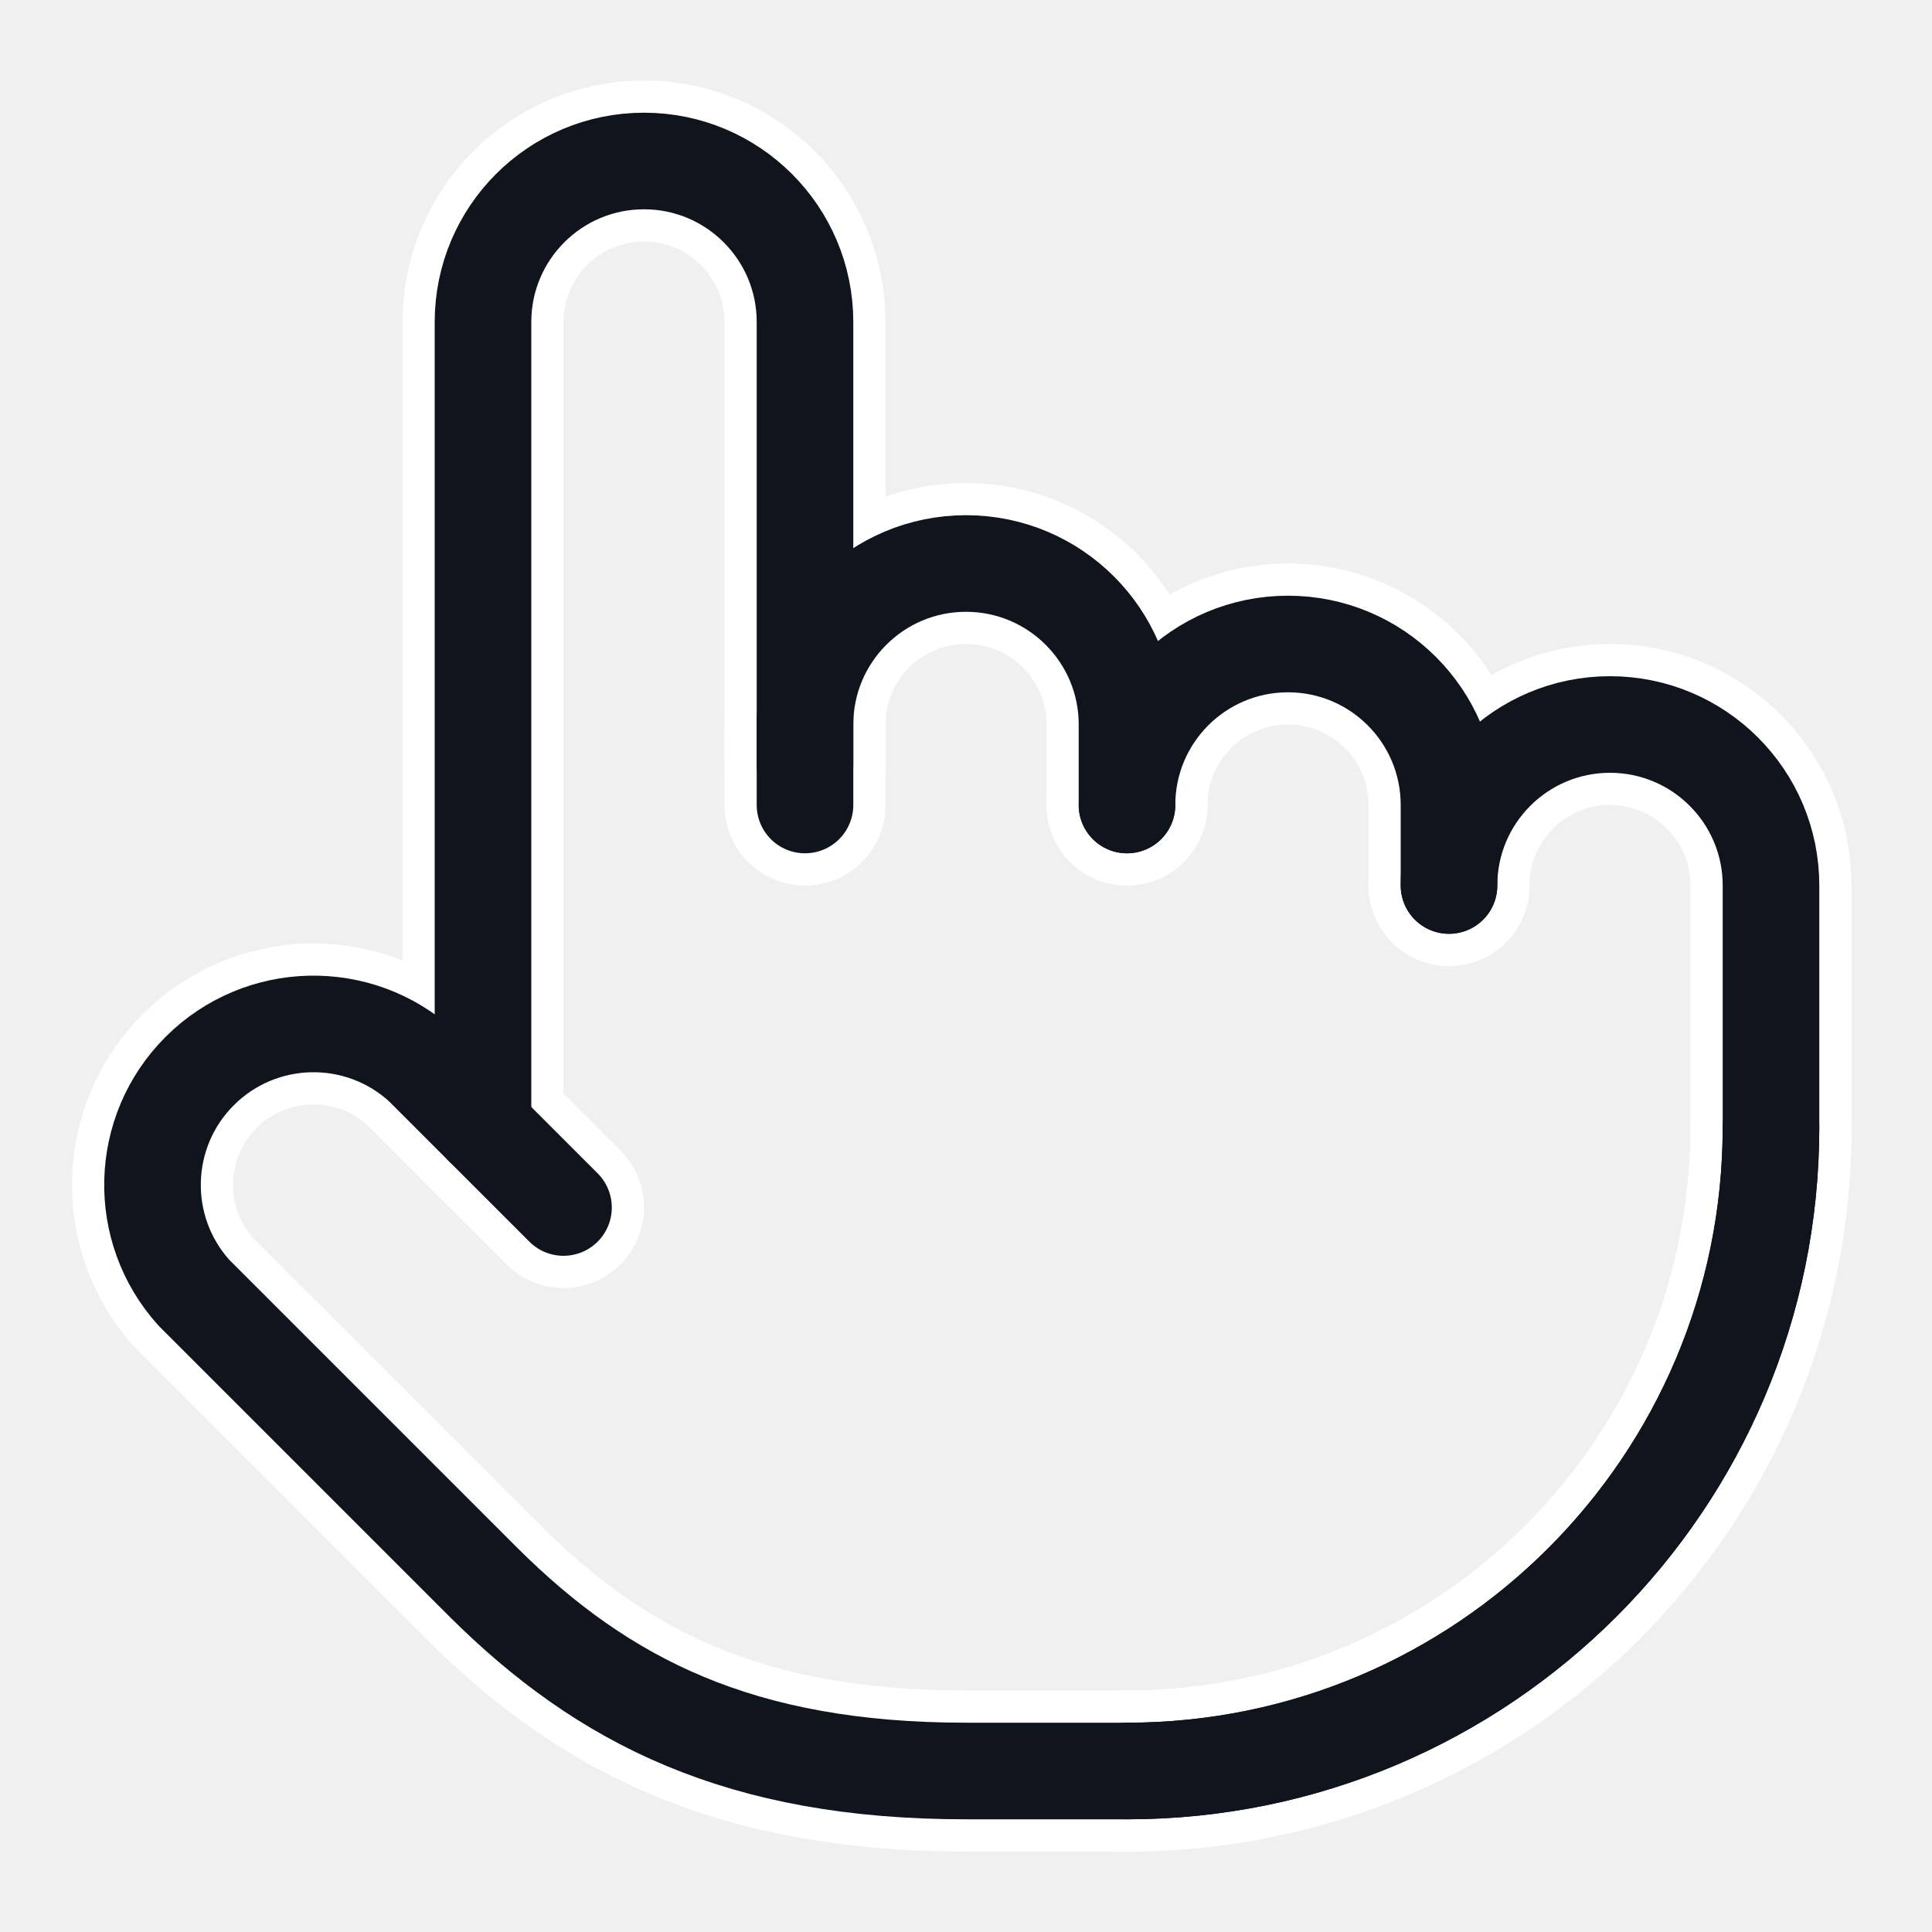
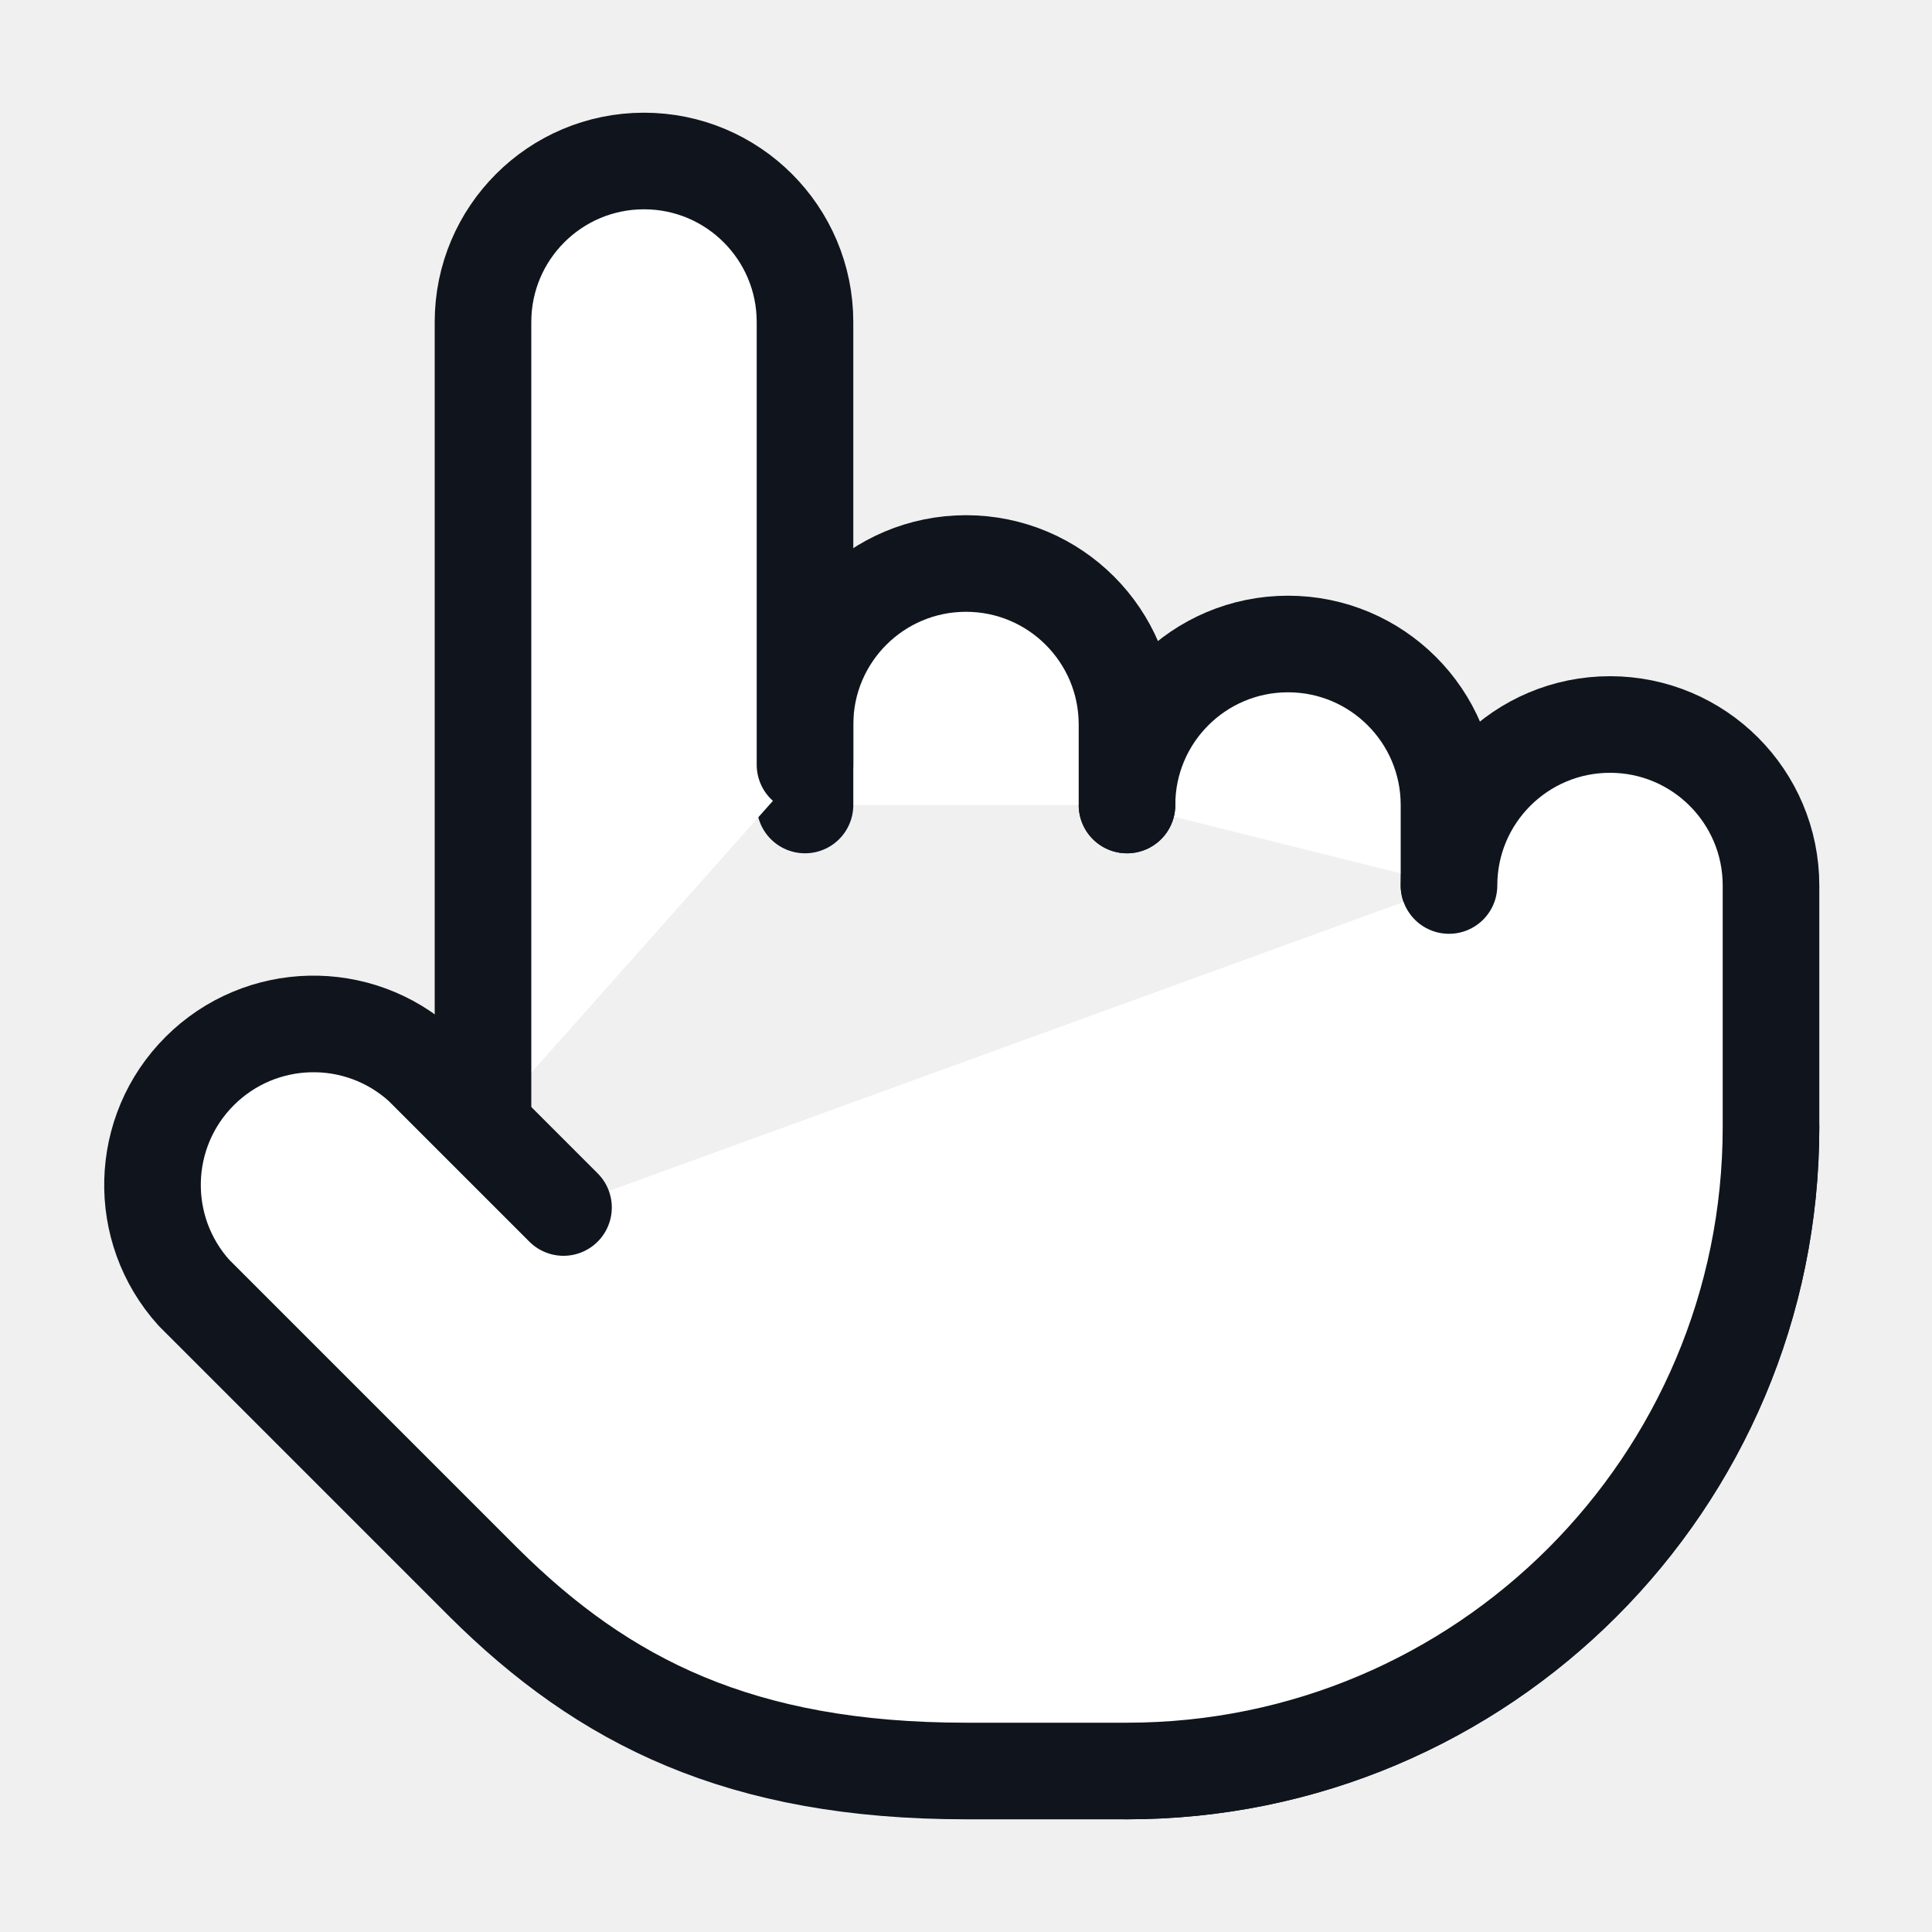
- <svg xmlns="http://www.w3.org/2000/svg" width="16" height="16" viewBox="0 0 24 24" fill="none" stroke-linecap="round" stroke-linejoin="round">
-   <g stroke="#ffffff" stroke-width="2">
-     <path d="M22 14a8 8 0 0 1-8 8" />
-     <path d="M18 11v-1a2 2 0 0 0-2-2a2 2 0 0 0-2 2" />
-     <path d="M14 10V9a2 2 0 0 0-2-2a2 2 0 0 0-2 2v1" />
-     <path d="M10 9.5V4a2 2 0 0 0-2-2a2 2 0 0 0-2 2v10" />
-     <path d="M18 11a2 2 0 1 1 4 0v3a8 8 0 0 1-8 8h-2c-2.8 0-4.5-.86-5.99-2.34l-3.6-3.6a2 2 0 0 1 2.83-2.82L7 15" />
-   </g>
-   <g stroke="#10151d" stroke-width="1.2">
+ <svg xmlns="http://www.w3.org/2000/svg" width="16" height="16" viewBox="0 0 24 24" stroke-linecap="round" stroke-linejoin="round">
+   <g fill="#ffffff" stroke="#10151d" stroke-width="1.2">
    <path d="M22 14a8 8 0 0 1-8 8" />
    <path d="M18 11v-1a2 2 0 0 0-2-2a2 2 0 0 0-2 2" />
    <path d="M14 10V9a2 2 0 0 0-2-2a2 2 0 0 0-2 2v1" />
    <path d="M10 9.5V4a2 2 0 0 0-2-2a2 2 0 0 0-2 2v10" />
    <path d="M18 11a2 2 0 1 1 4 0v3a8 8 0 0 1-8 8h-2c-2.8 0-4.5-.86-5.99-2.34l-3.6-3.6a2 2 0 0 1 2.83-2.82L7 15" />
  </g>
</svg>
